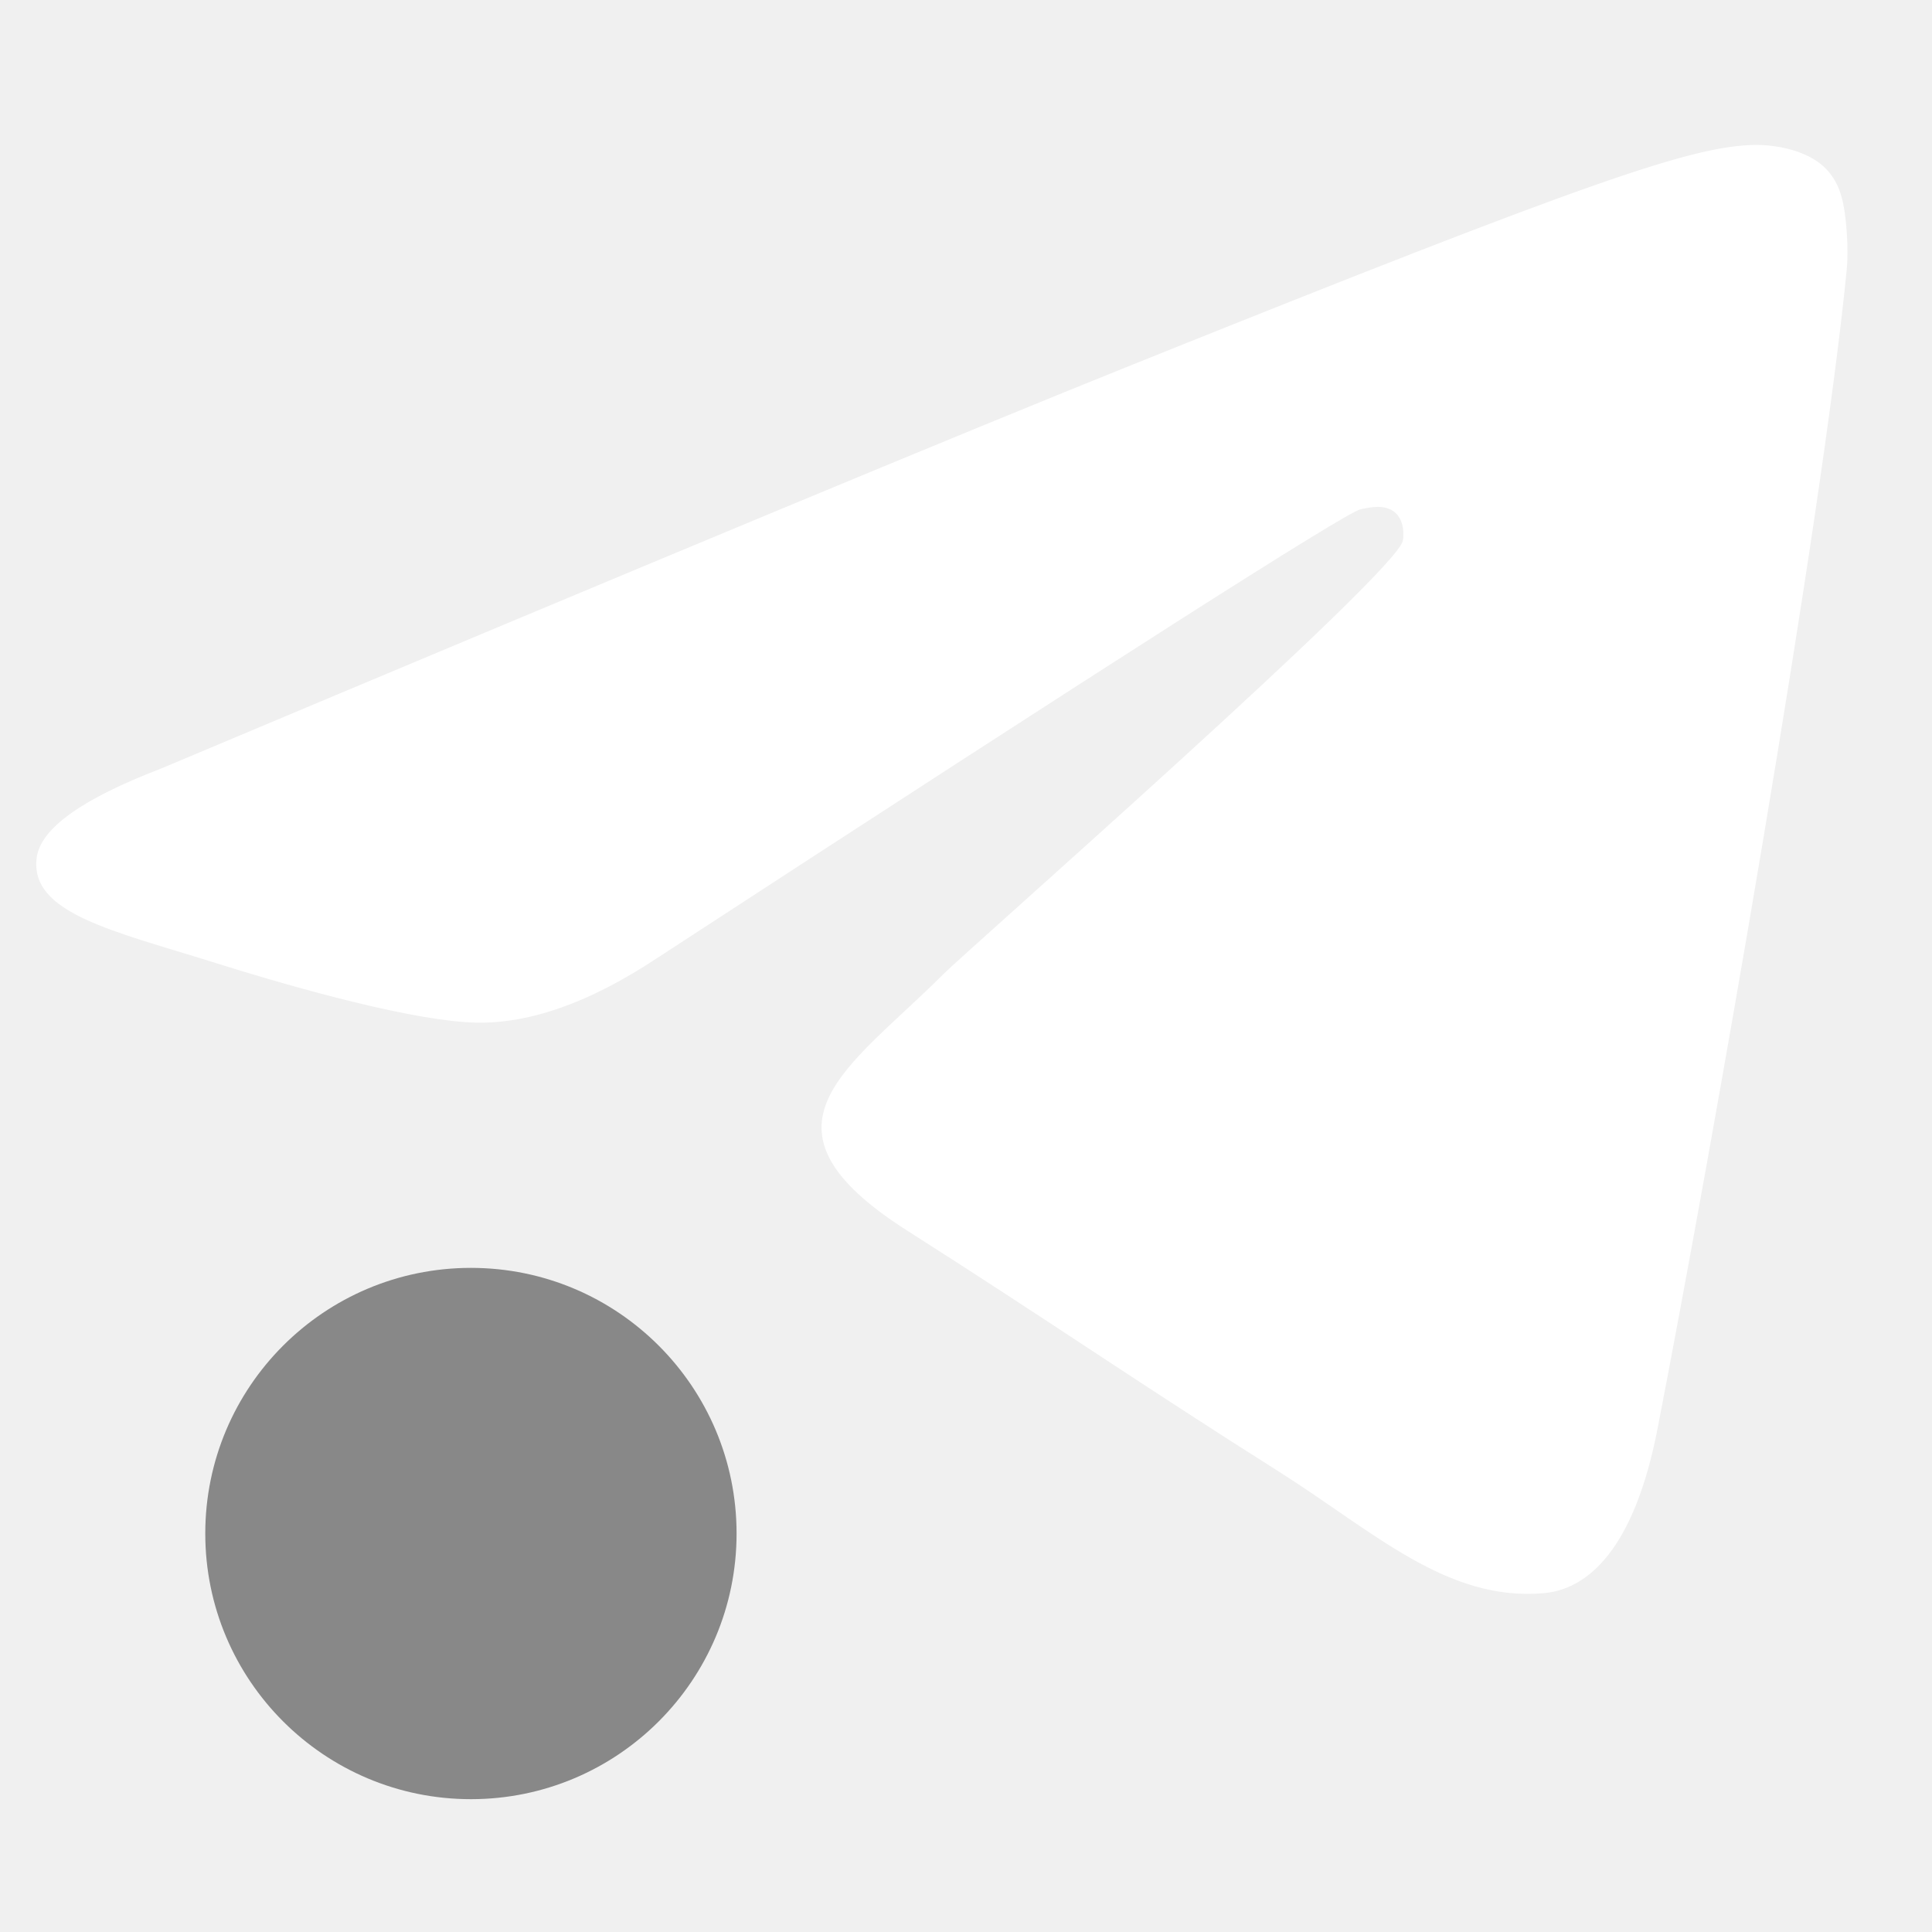
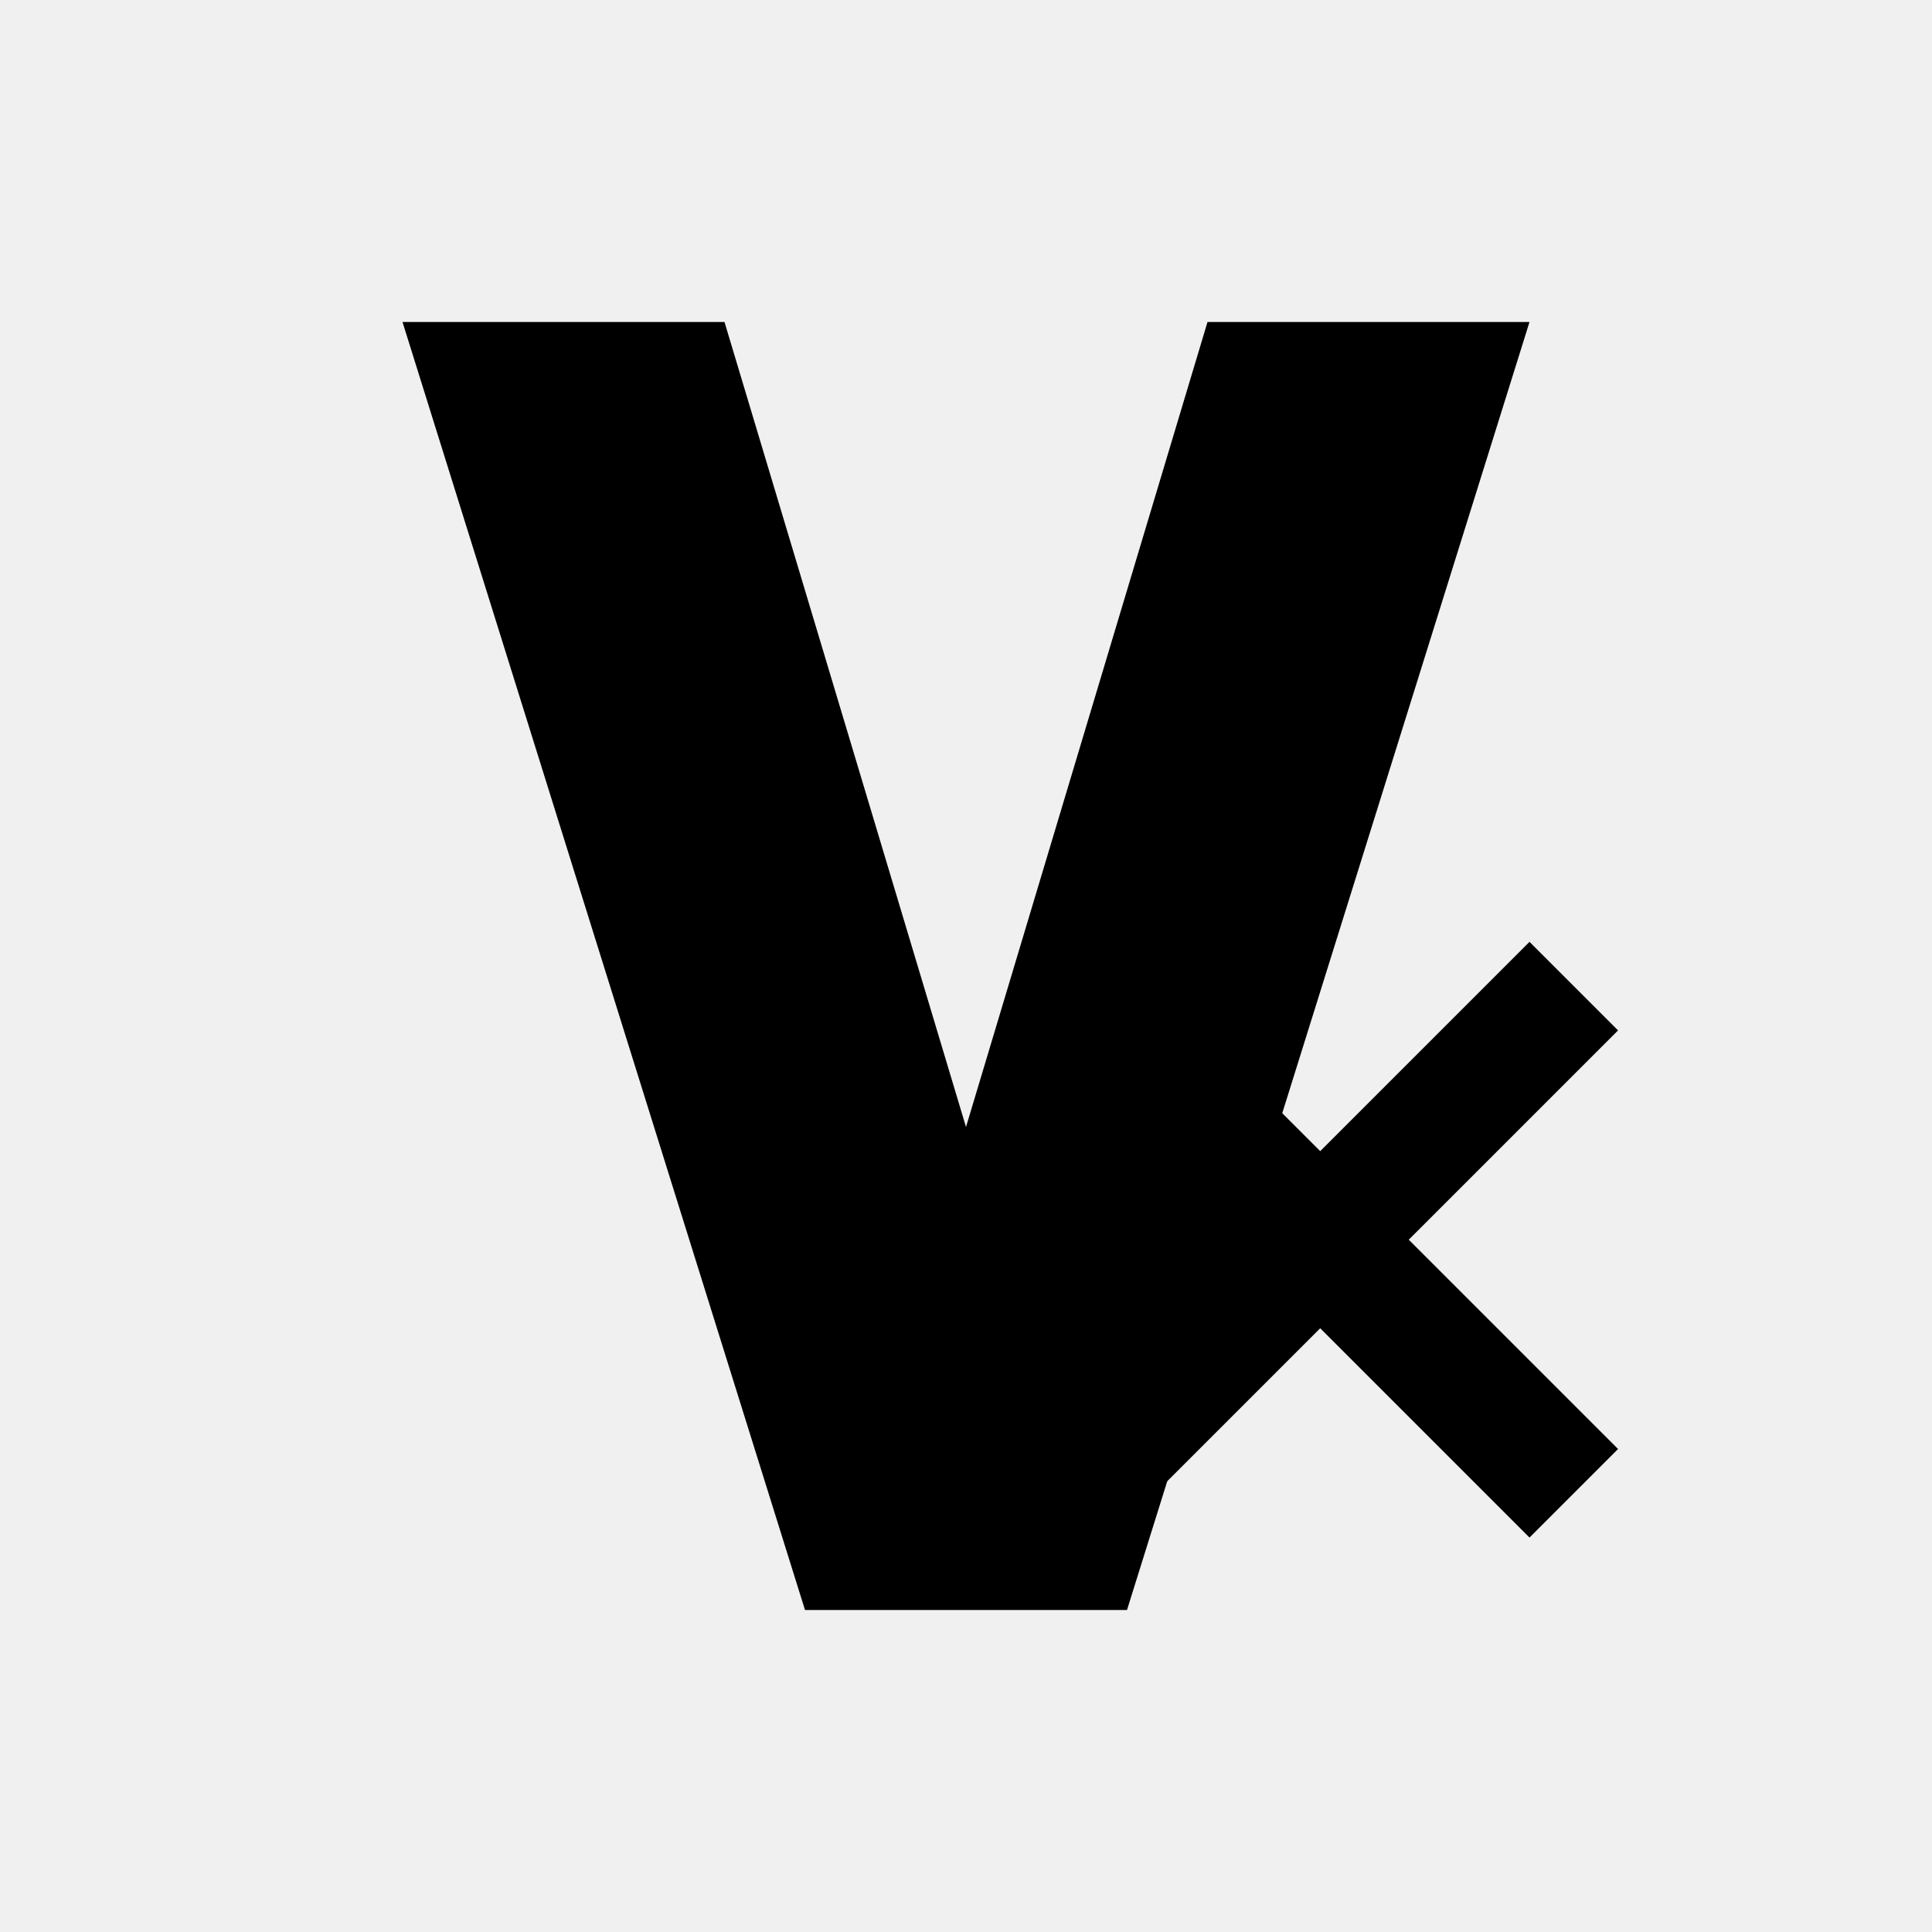
- <svg xmlns="http://www.w3.org/2000/svg" width="16px" height="16px" viewBox="0 0 16 16" version="1.1">
-   <g id="plane" stroke="none" stroke-width="1" fill="none" fill-rule="evenodd">
-     <path d="M1.331,6.366 C5.358,4.672 8.043,3.556 9.386,3.017 C13.222,1.476 14.019,1.209 14.538,1.2 C14.653,1.198 14.908,1.225 15.074,1.355 C15.213,1.465 15.252,1.612 15.27,1.716 C15.289,1.82 15.312,2.056 15.293,2.241 C15.085,4.349 14.186,9.466 13.728,11.827 C13.535,12.826 13.154,13.161 12.785,13.194 C11.982,13.265 11.373,12.682 10.597,12.191 C9.381,11.422 8.694,10.943 7.514,10.192 C6.15,9.325 7.034,8.848 7.812,8.068 C8.015,7.865 11.549,4.762 11.617,4.48 C11.626,4.445 11.634,4.314 11.553,4.244 C11.472,4.175 11.353,4.199 11.267,4.218 C11.145,4.244 9.203,5.483 5.441,7.935 C4.89,8.3 4.391,8.478 3.943,8.469 C3.45,8.459 2.501,8.2 1.796,7.978 C0.931,7.707 0.244,7.564 0.304,7.103 C0.335,6.862 0.677,6.617 1.331,6.366 Z" id="Path-3" fill="#FFFFFF" />
-   </g>
-   <circle fill="#888888" cx="3.9" cy="12.7" r="2.2" />
+ <svg xmlns="http://www.w3.org/2000/svg" viewBox="0 0 24 24">
+   <path fill="currentColor" d="M5 4h4l3 10 3-10h4l-5 16H10z" />
+   <path fill="currentColor" d="M17.5 15.4 20.1 18l-1.1 1.1-2.6-2.6-2.6 2.6-1.1-1.1 2.6-2.6-2.6-2.6 1.1-1.1 2.6 2.6 2.6-2.6 1.1 1.1z" />
</svg>
